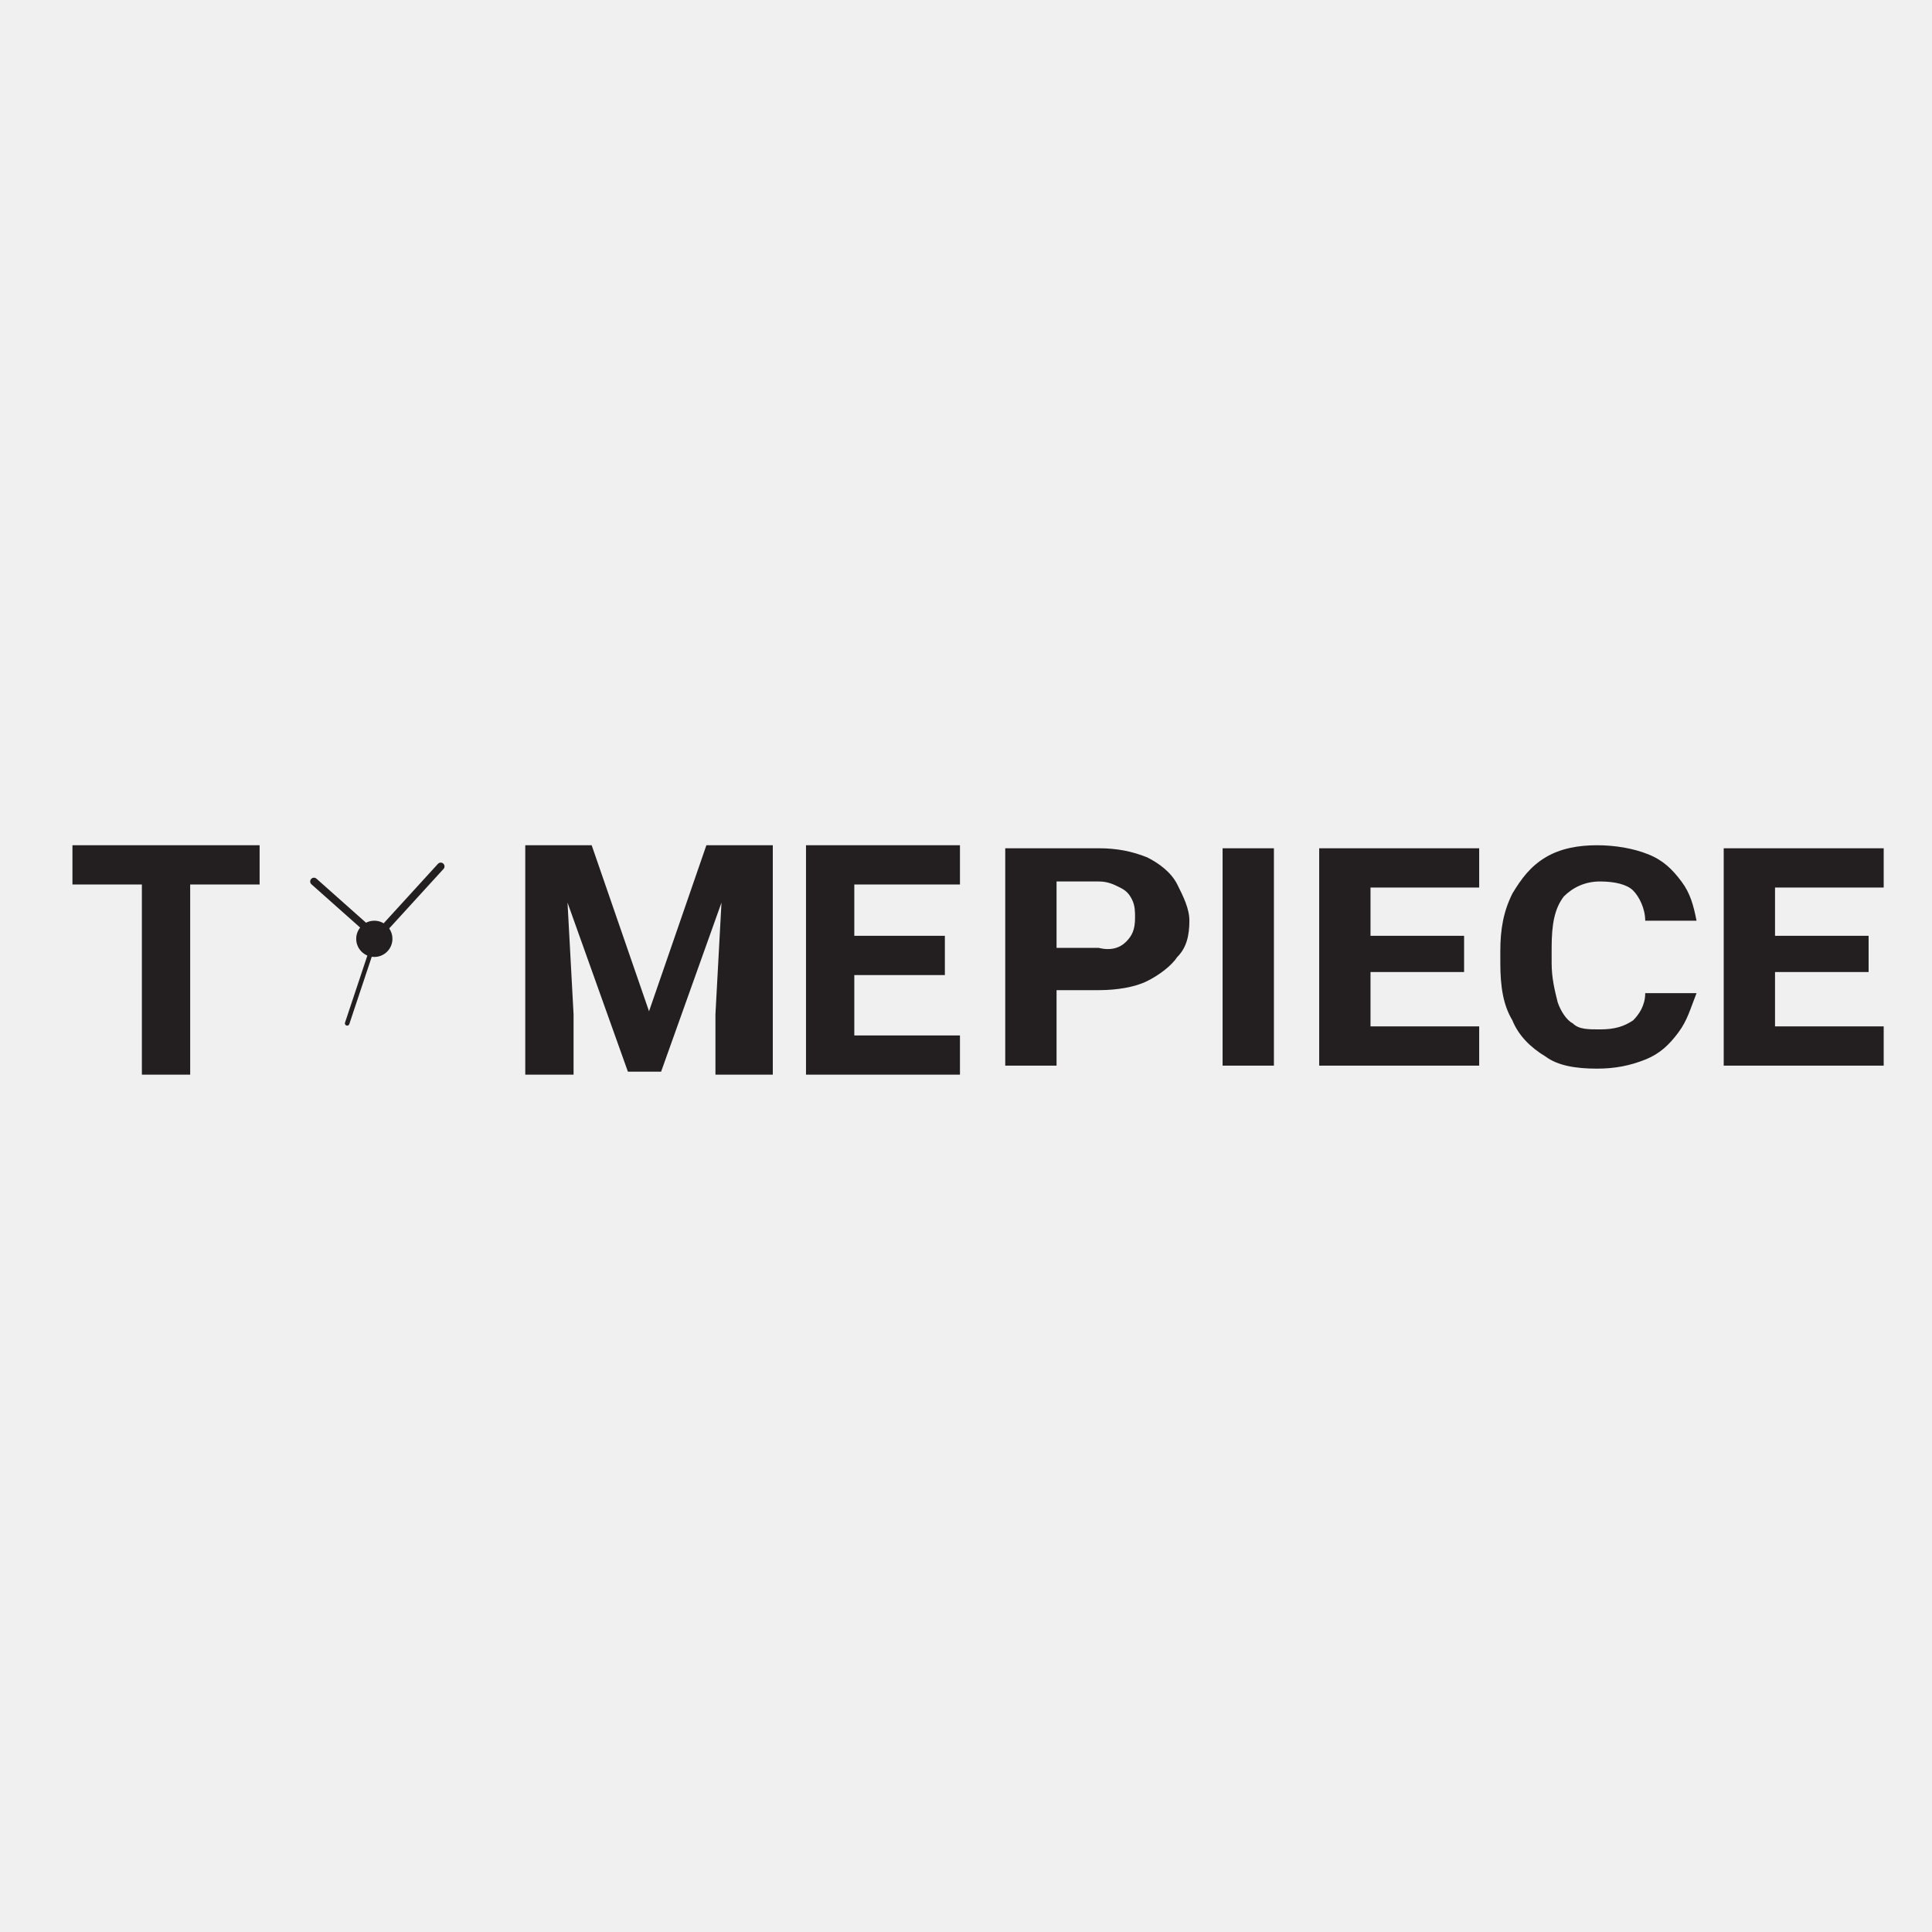
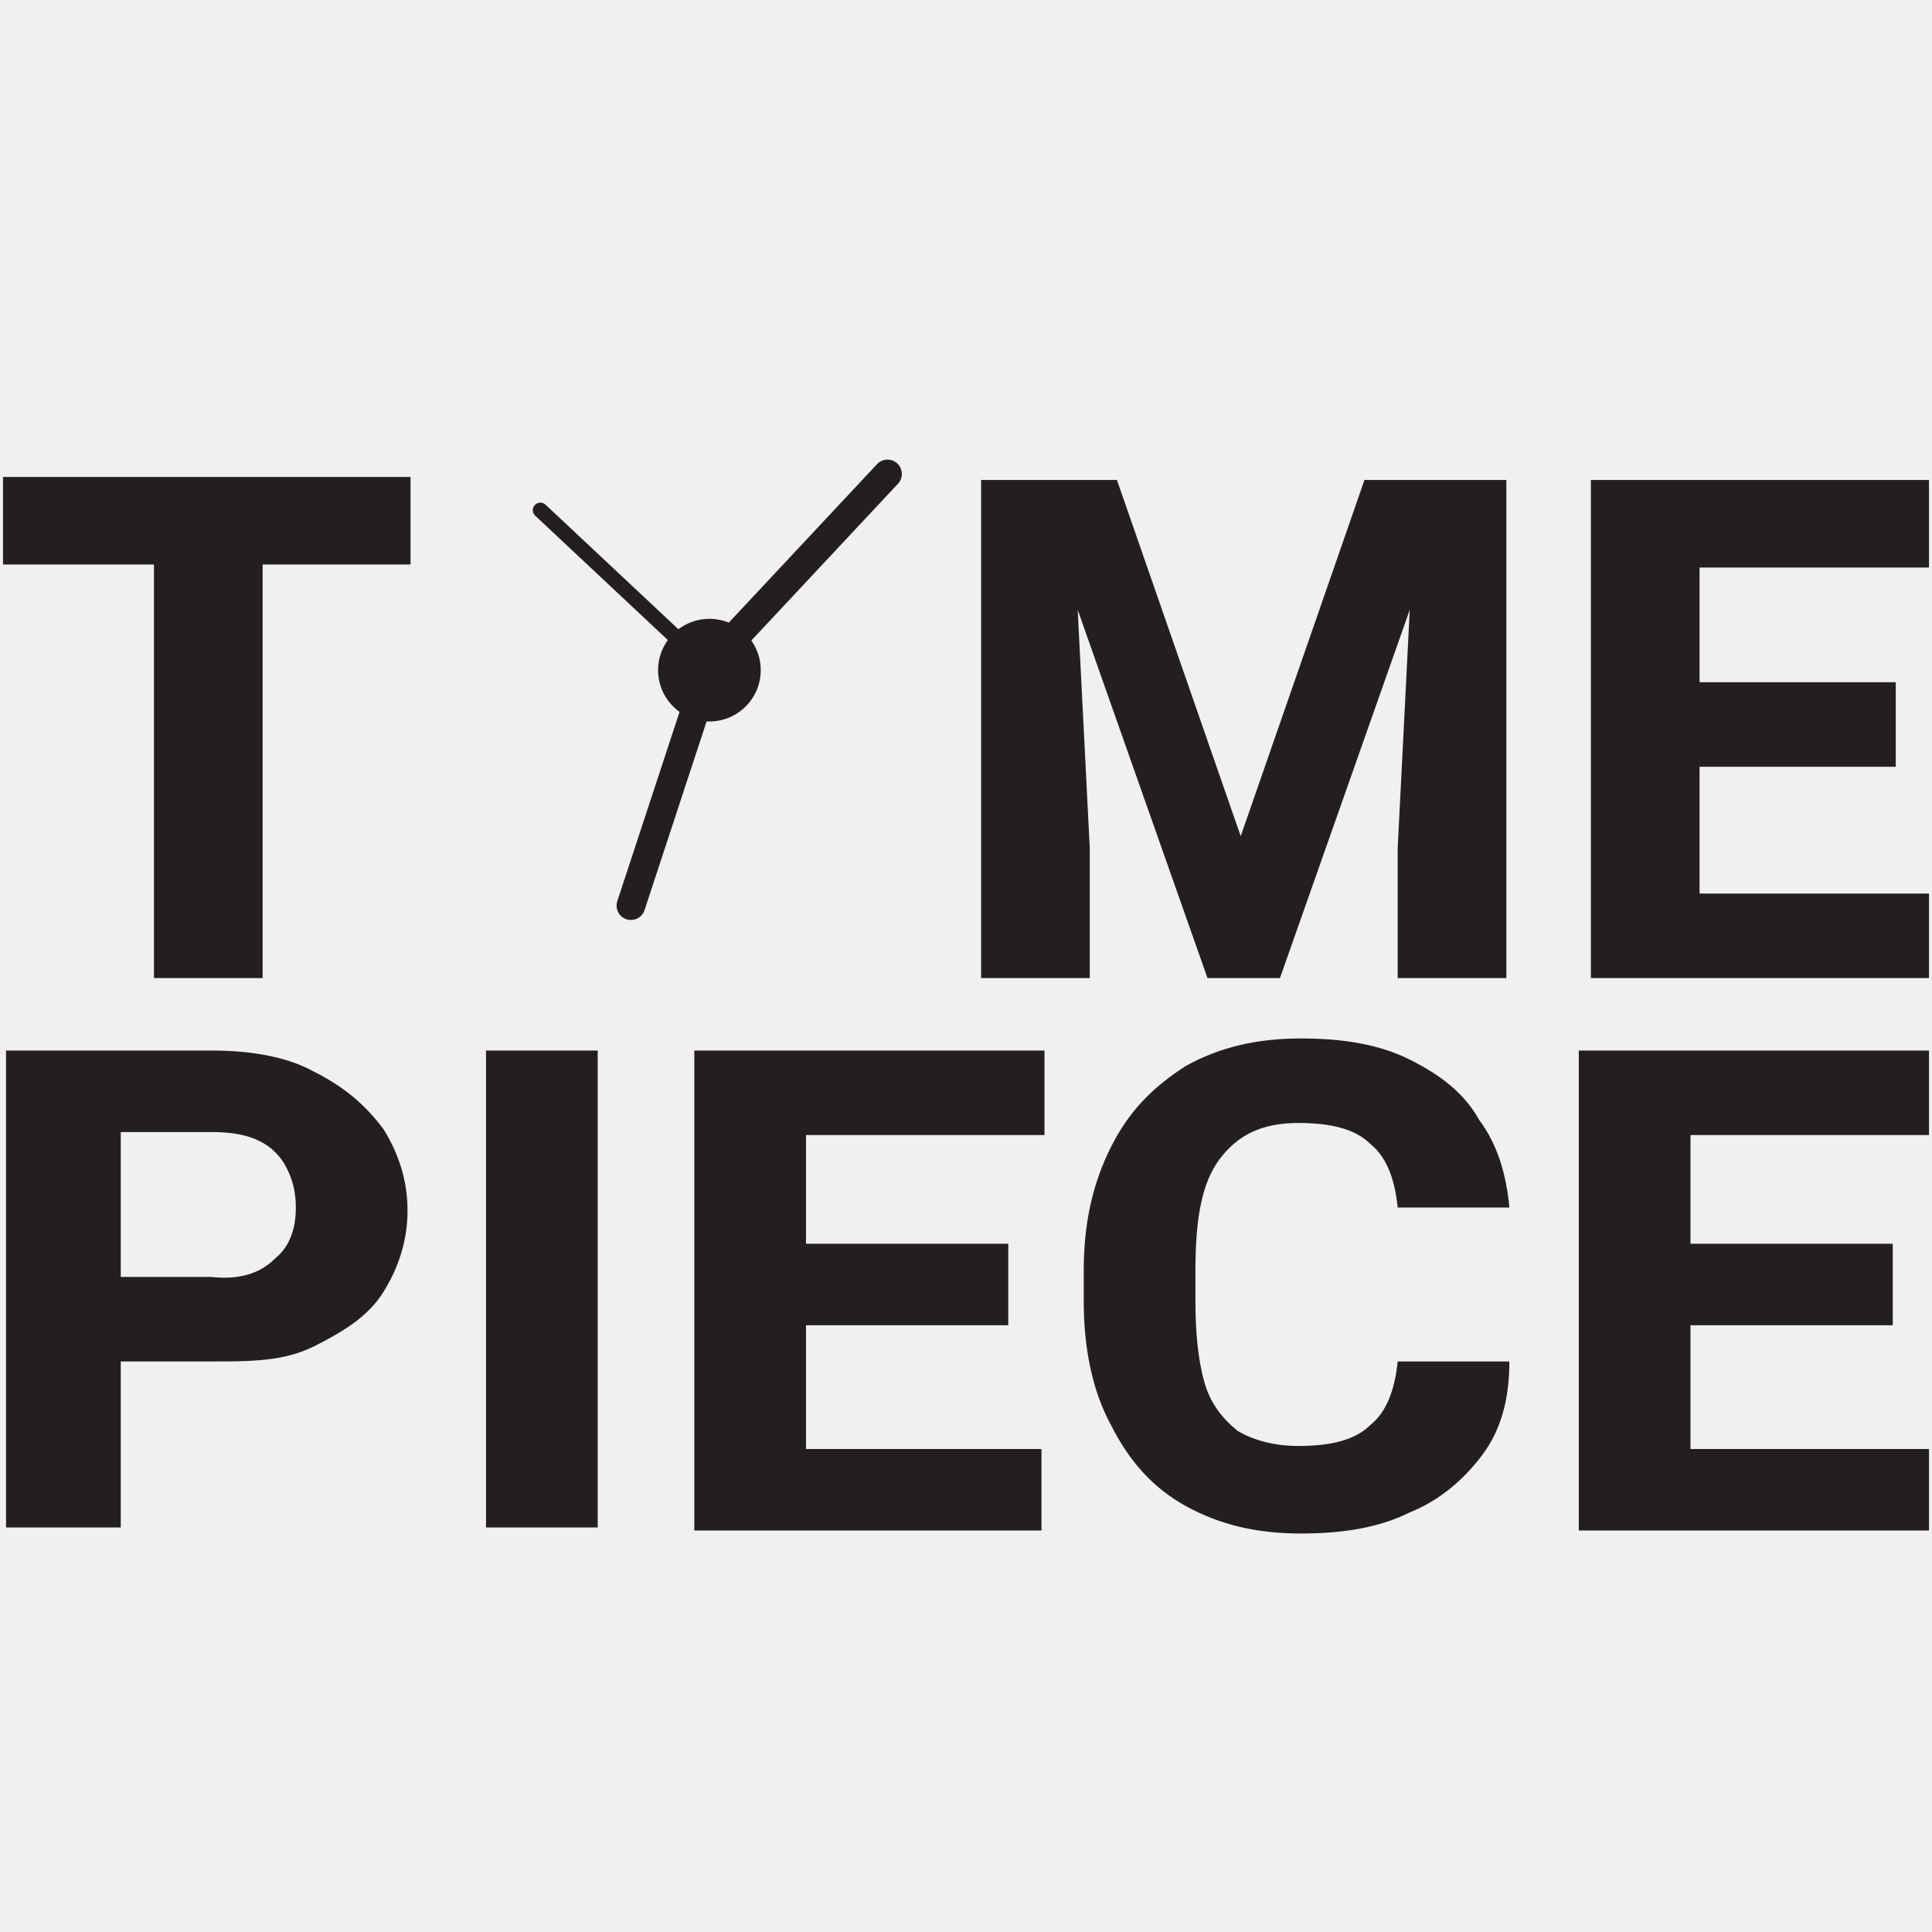
<svg xmlns="http://www.w3.org/2000/svg" id="Layer_1" viewBox="0 0 64 64" width="64" height="64">
-   <style>.st0{fill:#231f20}.st1,.st2{fill:#fff;stroke:#231f20;stroke-width:.25;stroke-linecap:round;stroke-linejoin:round;stroke-miterlimit:10}.st2{fill:none;stroke-width:.15}</style>
-   <path d="M8.7 29.3H6.3v6.3H4.7v-6.3H2.4V28h6.2v1.3zm16.7 6.3h-1.7v-2l.2-3.7-2 5.6h-1.1l-2-5.6.2 3.7v2h-1.6V28h2.2l1.9 5.5 1.9-5.5h2.2v7.6zm6.4-1.3v1.3h-5.1V28h5.1v1.3h-3.5V31h3v1.3h-3v2h3.5z" class="st0" />
-   <path d="M10.4 29.2l1.8 1.6m2.4-2.1L12.5 31" class="st1" />
-   <circle cx="12.4" cy="31.1" r=".6" class="st0" />
-   <path d="M12.4 31.2l-.9 2.7" class="st2" />
-   <path d="M38 28.4c.4.2.8.5 1 .9.2.4.4.8.4 1.2 0 .5-.1.9-.4 1.2-.2.3-.6.6-1 .8-.4.2-1 .3-1.6.3H35v2.5h-1.7v-7.2h3.1c.6 0 1.1.1 1.6.3zm-.7 2.8c.2-.2.3-.4.3-.8 0-.2 0-.4-.1-.6-.1-.2-.2-.3-.4-.4-.2-.1-.4-.2-.7-.2H35v2.2h1.4c.4.1.7 0 .9-.2zm3.2 4.1v-7.2h1.7v7.2h-1.7zM49 34v1.3h-5.3v-7.2H49v1.3h-3.6V31h3.1v1.2h-3.1V34H49zm6.6.2c-.3.4-.6.7-1.1.9-.5.2-1 .3-1.6.3-.7 0-1.3-.1-1.7-.4-.5-.3-.9-.7-1.1-1.2-.3-.5-.4-1.1-.4-1.9v-.4c0-.7.1-1.3.4-1.9.3-.5.6-.9 1.1-1.2.5-.3 1.1-.4 1.7-.4.6 0 1.2.1 1.7.3s.8.5 1.1.9c.3.4.4.8.5 1.3h-1.7c0-.4-.2-.8-.4-1-.2-.2-.6-.3-1.1-.3-.5 0-.9.2-1.2.5-.3.4-.4.9-.4 1.7v.5c0 .5.1.9.2 1.3.1.3.3.6.5.7.2.2.5.2.9.2.5 0 .8-.1 1.1-.3.2-.2.4-.5.4-.9h1.7c-.2.5-.3.9-.6 1.3zm6.8-.2v1.3h-5.3v-7.2h5.3v1.3h-3.6V31h3.1v1.2h-3.1V34h3.6z" class="st0" />
+   <style>.st0{fill:#231f20}.st1{stroke:#231f20;stroke-width:.5;stroke-linecap:round;stroke-linejoin:round;stroke-miterlimit:10}.st1,.st2{fill:#fff}.st2,.st3{stroke:#231f20;stroke-linecap:round;stroke-linejoin:round;stroke-miterlimit:10}.st2,.st3{stroke-width:.95}.st3{fill:none}</style>
+   <path d="M13.7 18.7h-5v13.7H5.1V18.7h-5v-2.9h13.5v2.9zm36.2 13.7h-3.6v-4.3l.4-7.9-4.3 12.2H40l-4.3-12.2.4 7.9v4.3h-3.6V15.9H37l4.1 11.8 4.1-11.8h4.7v16.5zm14-2.9v2.9H52.7V15.9h11.2v2.9h-7.6v3.8h6.5v2.8h-6.5v4.2h7.6z" class="st0" />
+   <path d="M17.9 16.9l4.8 4.5" class="st1" />
+   <path d="M29.4 15.7l-5.8 6.2" class="st2" />
+   <circle cx="23.5" cy="22.2" r="1.7" class="st0" />
+   <path d="M23.4 22.4L20.9 30" class="st3" />
+   <path d="M10.4 35.5c1 .5 1.7 1.1 2.3 1.9.5.8.8 1.7.8 2.7 0 1-.3 1.9-.8 2.7-.5.8-1.3 1.3-2.3 1.8s-2.1.5-3.4.5H4v5.5H.2V34.8H7c1.3 0 2.5.2 3.4.7zm-1.3 6.2c.5-.4.7-1 .7-1.7 0-.5-.1-.9-.3-1.3s-.5-.7-.9-.9c-.4-.2-.9-.3-1.6-.3H4v4.8h3c.9.1 1.6-.1 2.1-.6zm7 8.9V34.8h3.7v15.8h-3.7zm18.4-2.7v2.8H23V34.8h11.6v2.8h-7.9v3.6h6.7v2.7h-6.7V48h7.8zm14.6.3c-.6.8-1.4 1.5-2.4 1.9-1 .5-2.2.7-3.6.7-1.5 0-2.7-.3-3.8-.9-1.1-.6-1.9-1.5-2.5-2.7-.6-1.1-.9-2.5-.9-4.1v-1c0-1.6.3-2.9.9-4.1.6-1.2 1.4-2 2.5-2.7 1.1-.6 2.3-.9 3.8-.9 1.4 0 2.6.2 3.6.7 1 .5 1.8 1.1 2.3 2 .6.8.9 1.8 1 2.9h-3.7c-.1-1-.4-1.7-.9-2.1-.5-.5-1.3-.7-2.4-.7-1.2 0-2 .4-2.6 1.2-.6.8-.8 2-.8 3.7v1c0 1.1.1 2 .3 2.7.2.7.6 1.2 1.1 1.6.5.3 1.2.5 2 .5 1.1 0 1.9-.2 2.4-.7.5-.4.8-1.1.9-2.1H50c0 1.3-.3 2.3-.9 3.1zm14.8-.3v2.8H52.3V34.8h11.6v2.8H56v3.6h6.7v2.7H56V48h7.9z" class="st0" />
</svg>
